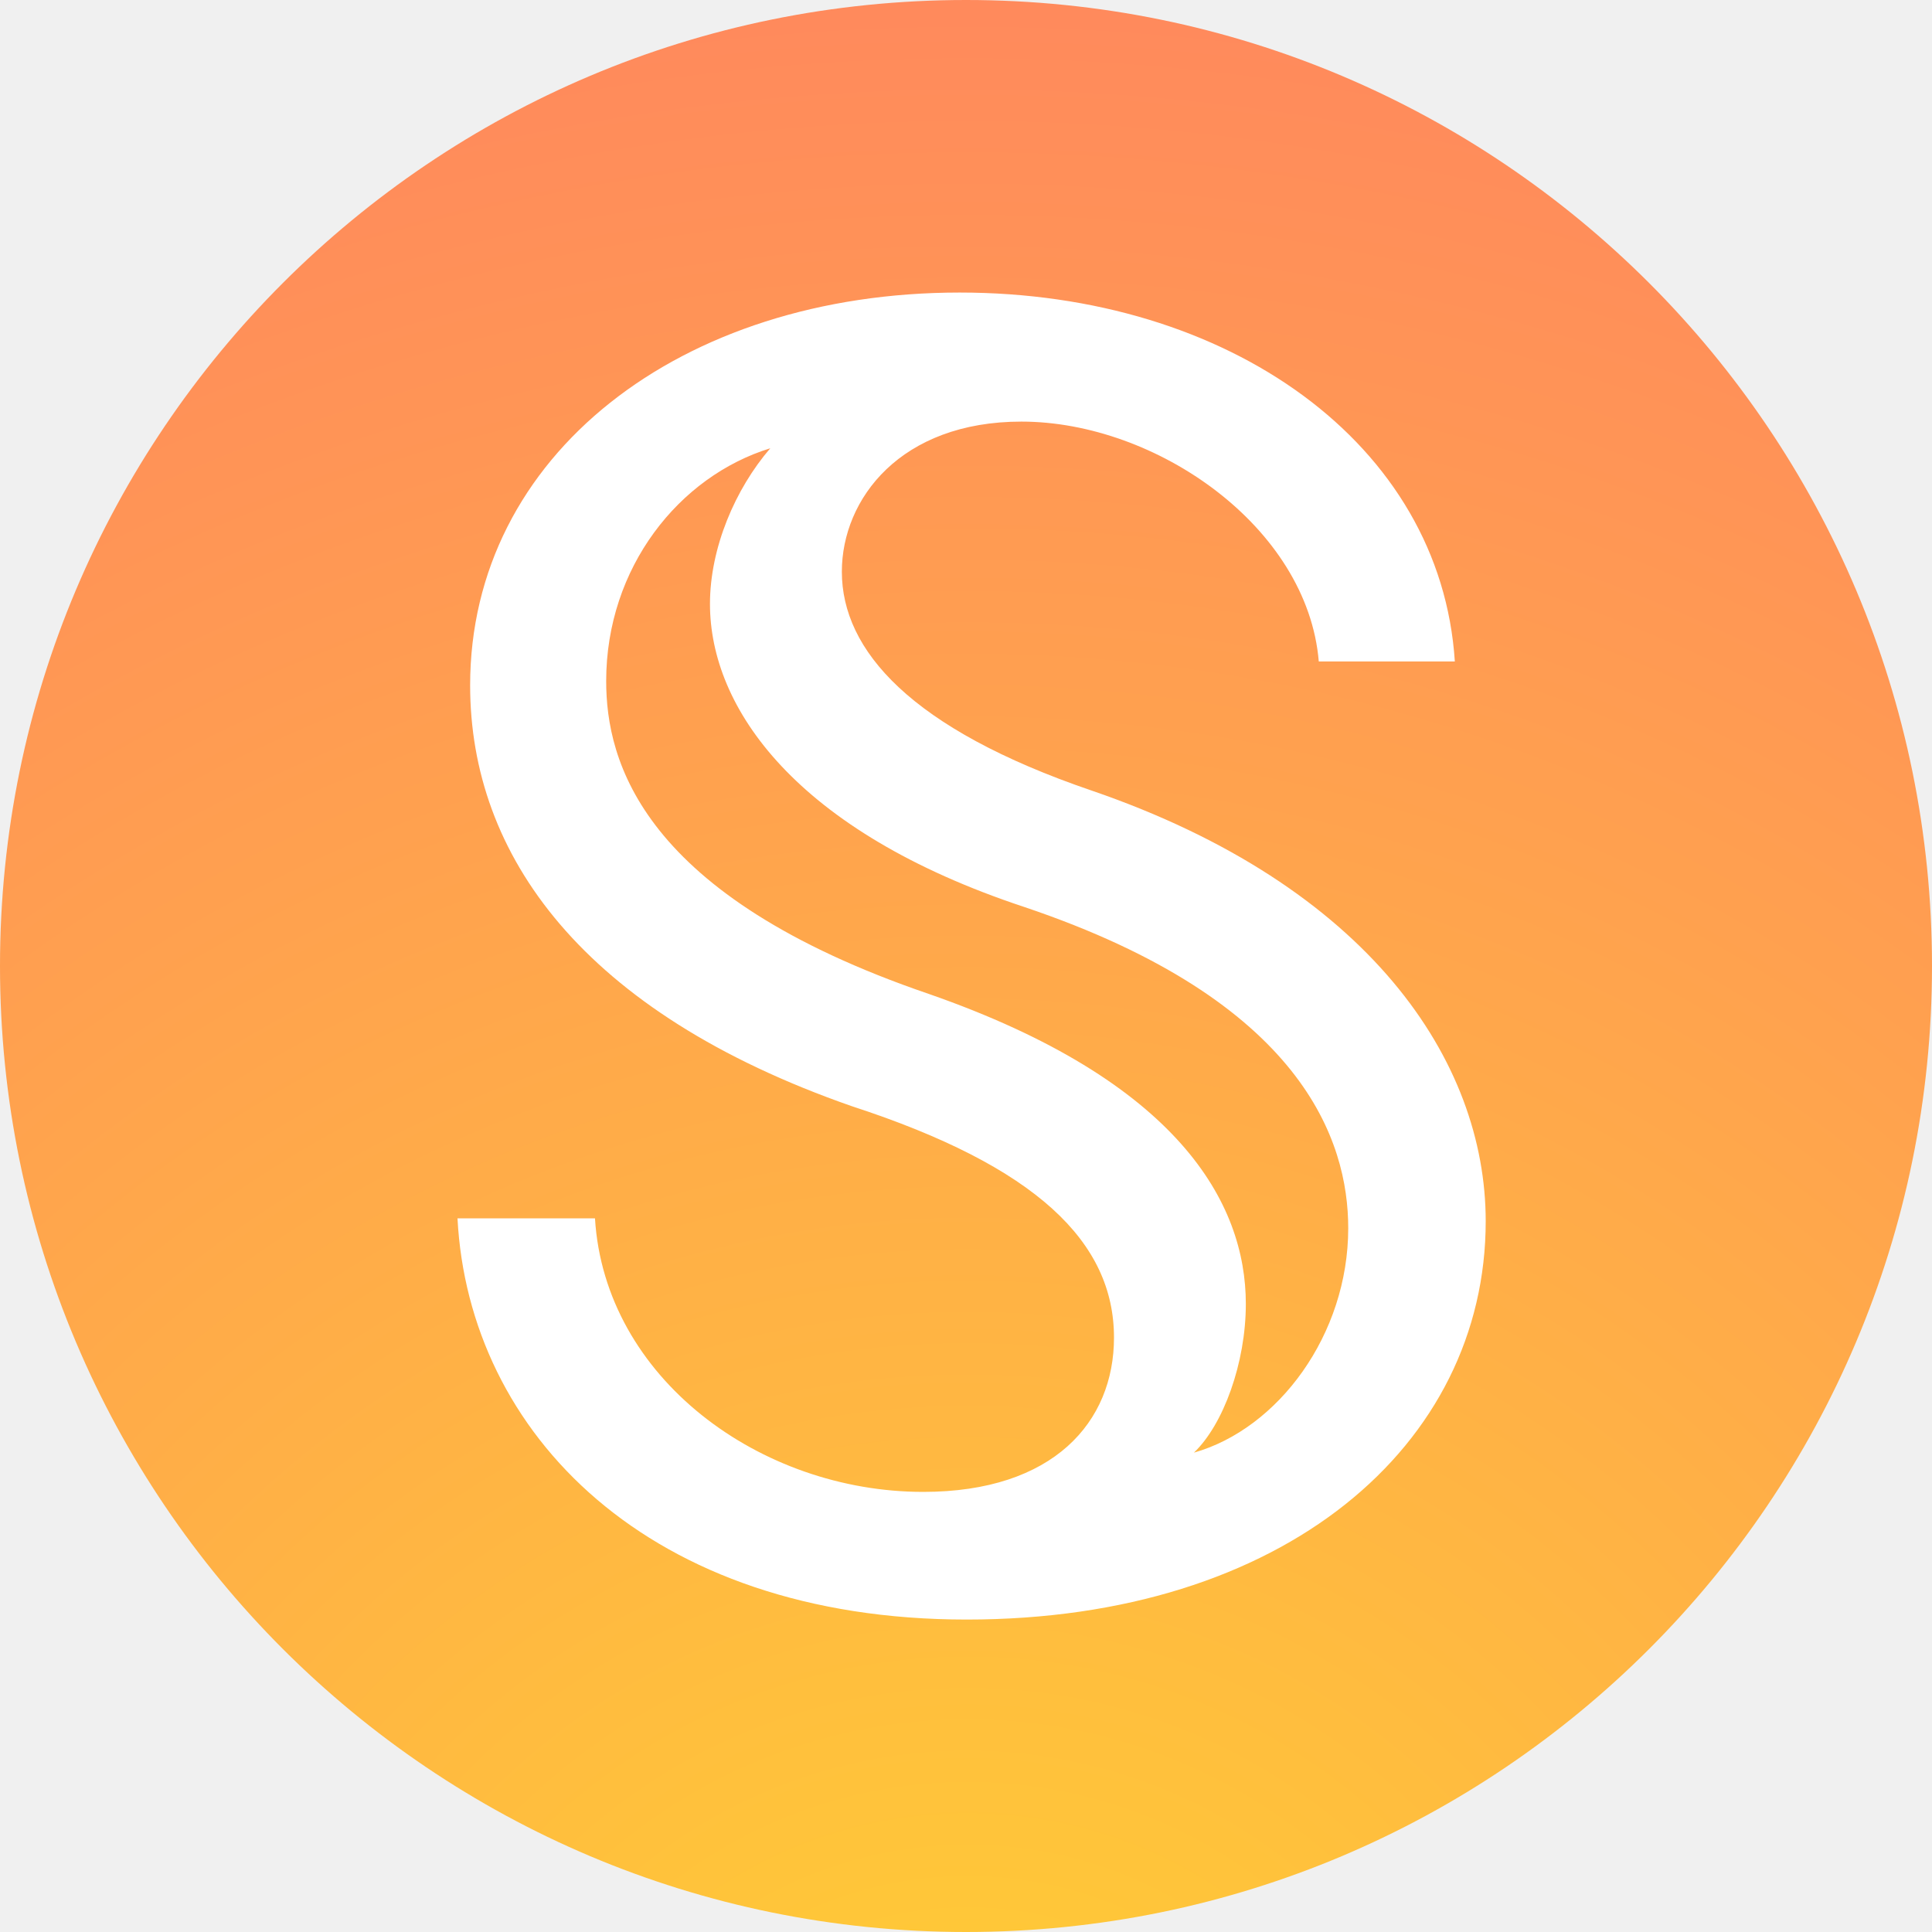
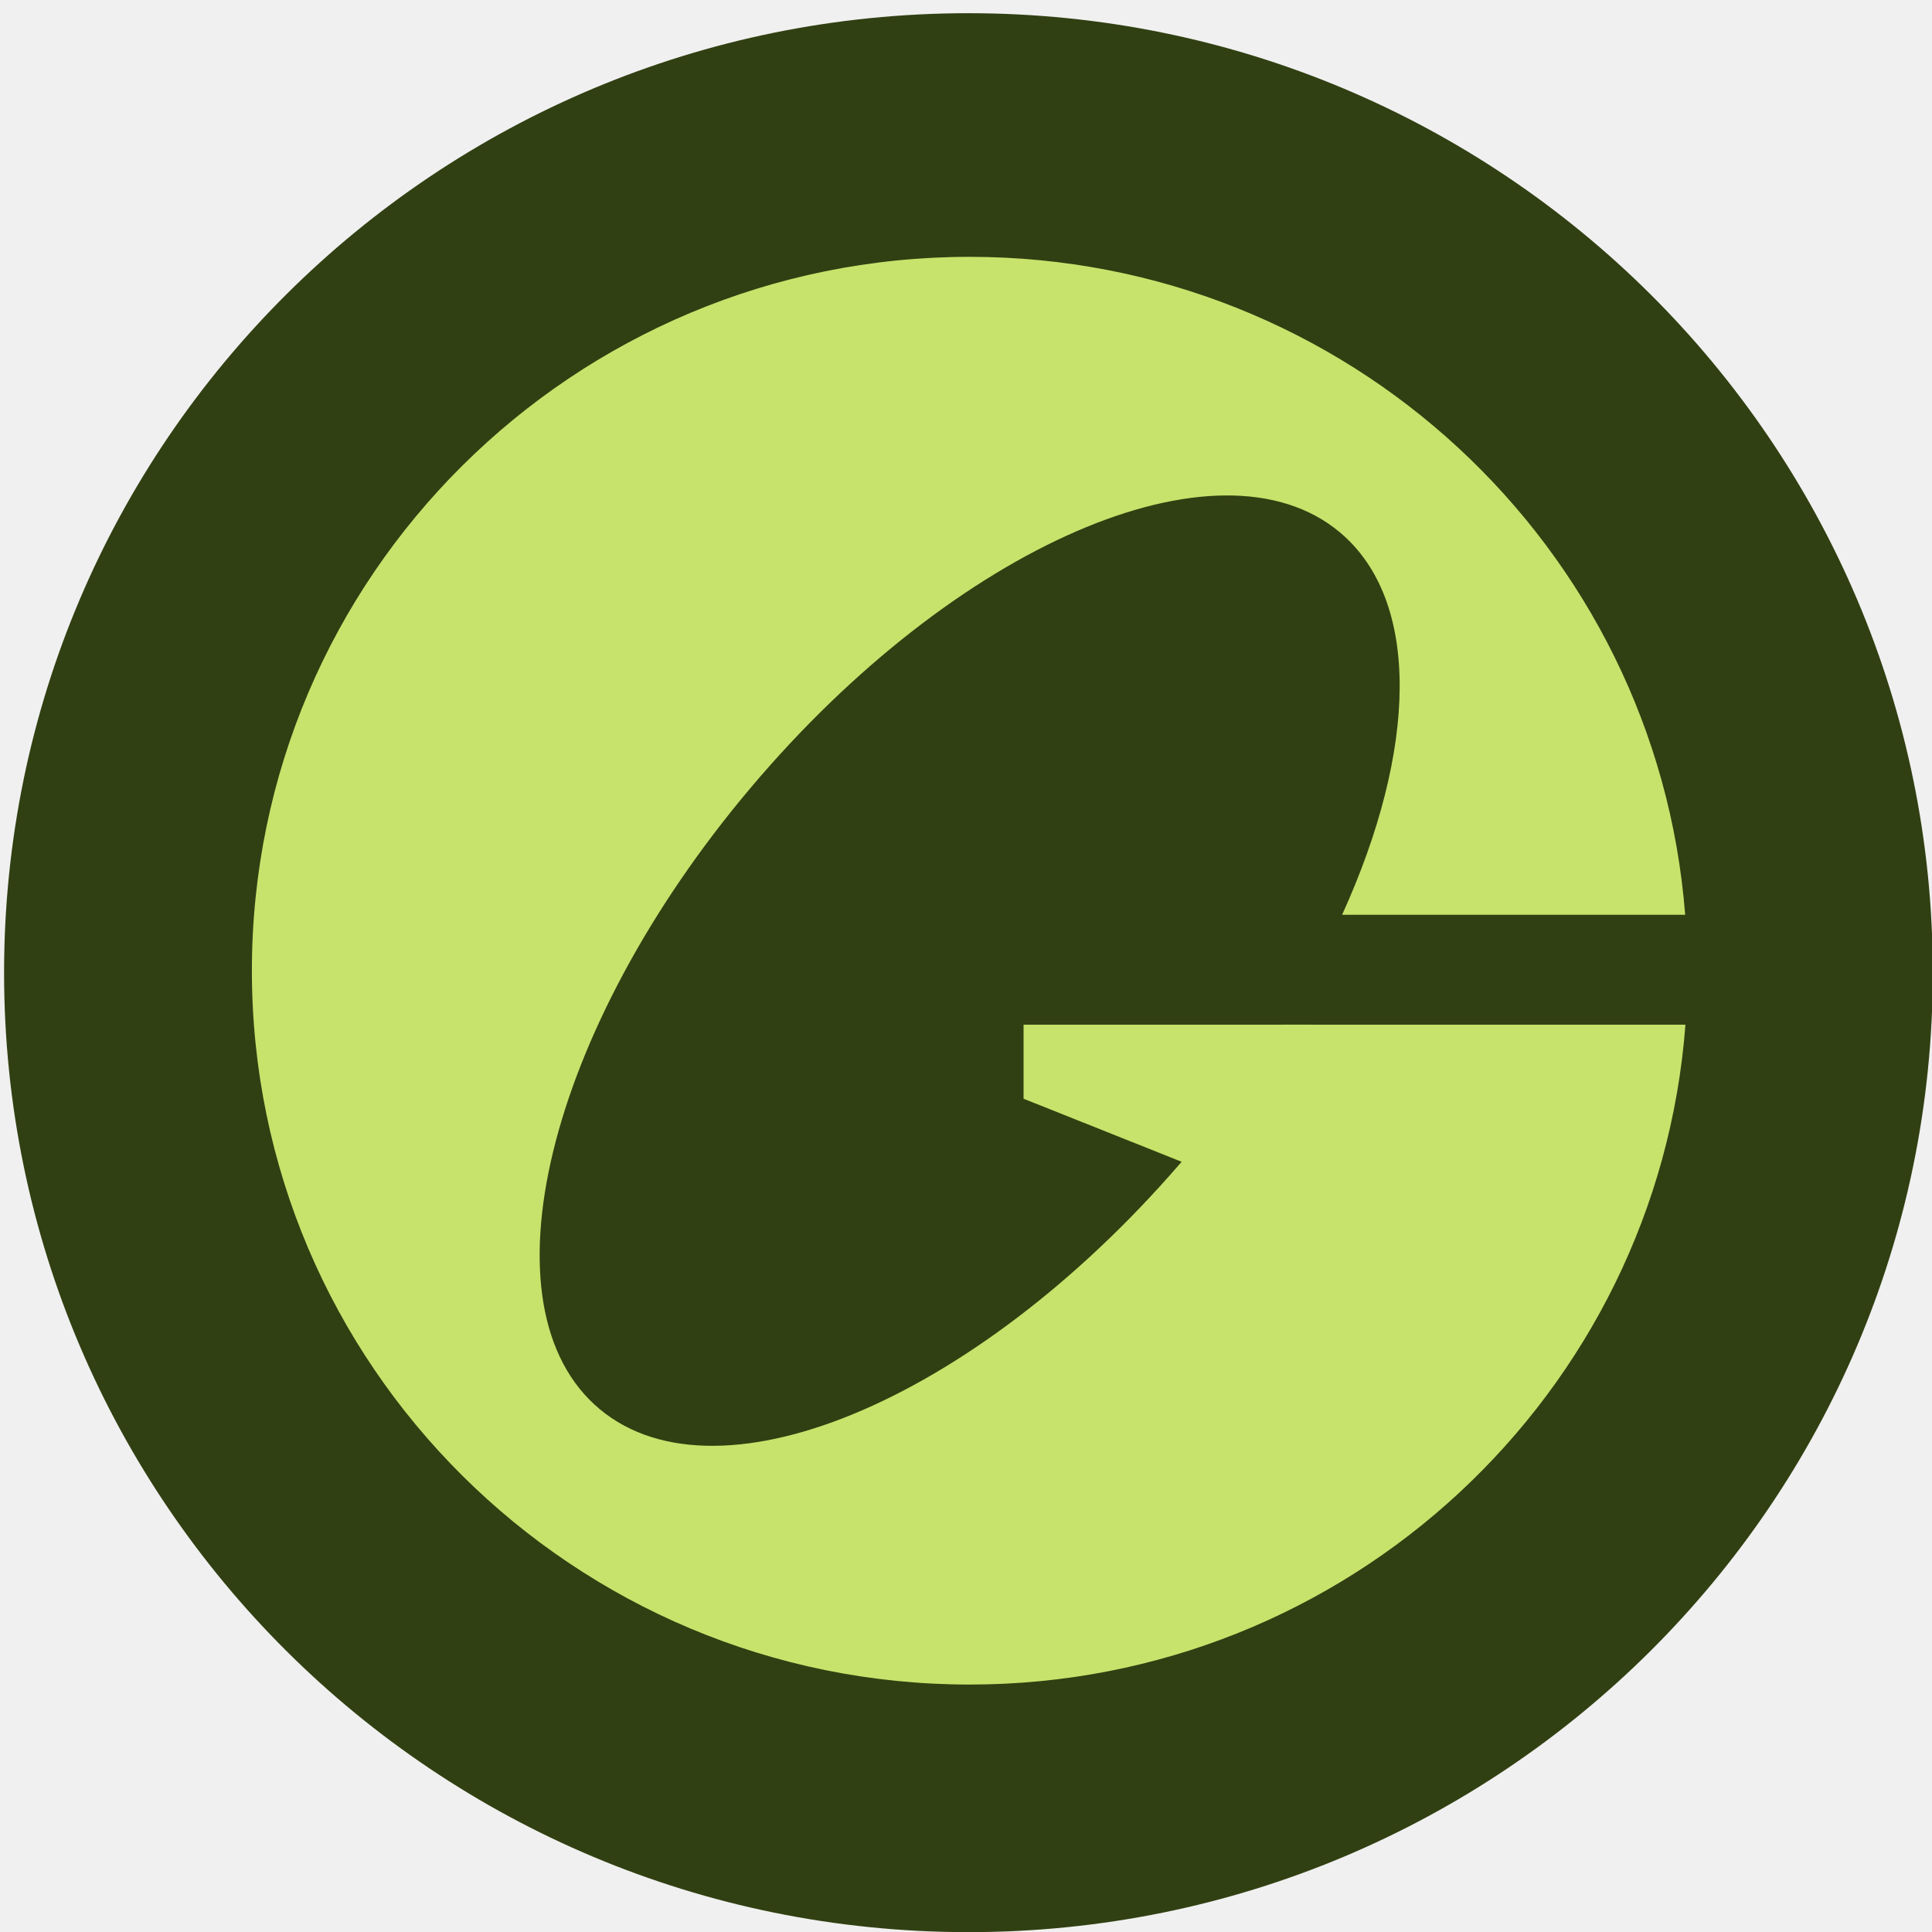
- <svg xmlns="http://www.w3.org/2000/svg" width="50" height="50" viewBox="0 0 50 50" fill="none">
-   <circle cx="25" cy="25" r="25" fill="url(#paint0_radial_3489_8673)" />
-   <path d="M15.398 31.531H11.84C12.13 37.086 16.777 41.914 25.018 41.914C33.222 41.914 38.45 37.412 38.45 31.604C38.45 27.465 35.437 22.927 28.249 20.459C23.566 18.861 21.787 16.828 21.787 14.796C21.787 12.908 23.311 10.911 26.434 10.911C29.919 10.911 33.839 13.634 34.13 17.119H37.651C37.288 11.492 31.806 7.571 24.836 7.571C17.612 7.571 12.167 11.782 12.167 17.736C12.167 22.129 15.071 26.195 22.041 28.627C26.833 30.188 28.83 32.148 28.83 34.617C28.83 36.795 27.269 38.61 23.892 38.61C19.681 38.61 15.652 35.67 15.398 31.531ZM26.506 23.472C33.73 25.904 34.892 29.535 34.892 31.785C34.892 34.544 33.077 36.977 30.899 37.594C31.661 36.868 32.242 35.27 32.242 33.746C32.242 31.132 30.5 27.974 24.038 25.723C16.596 23.181 15.688 19.696 15.688 17.627C15.688 14.687 17.576 12.327 19.935 11.601C19.028 12.654 18.374 14.178 18.374 15.63C18.374 18.317 20.589 21.512 26.506 23.472Z" fill="white" />
-   <defs>
-     <radialGradient id="paint0_radial_3489_8673" cx="0" cy="0" r="1" gradientUnits="userSpaceOnUse" gradientTransform="translate(25.0417 57.9537) rotate(-90) scale(80.1336)">
-       <stop stop-color="#FFD232" />
-       <stop offset="1" stop-color="#FF6D6D" />
-     </radialGradient>
-   </defs>
+ <svg xmlns="http://www.w3.org/2000/svg" width="37" height="37" viewBox="0 0 37 37">
+   <g width="37" height="37" viewBox="0 0 37 37" transform="translate(0.06699165, 0.1837999) scale(0.5522388, 0.5522388)">
+     <path d="M66.906 33.398C66.906 15.02 51.934.125 33.465.125 14.992.125.02 15.02.02 33.398c0 18.375 14.972 33.274 33.445 33.274 18.469 0 33.441-14.899 33.441-33.274m0 0" style="stroke:none;fill-rule:nonzero;fill:#314012;fill-opacity:1" />
+     <path d="M58.328 35.203C57.363 48 46.621 58.086 33.504 58.086c-13.746 0-24.89-11.086-24.89-24.758S19.757 8.574 33.503 8.574c13.094 0 23.824 10.051 24.816 22.817H46.422c2.598-5.711 2.754-10.899-.086-13.27-4.195-3.5-13.34.469-20.426 8.867s-9.43 18.047-5.234 21.547 13.34-.469 20.426-8.867a39 39 0 0 0 3.265-4.465Zm0 0" style="stroke:none;fill-rule:evenodd;fill:#c7e36c;fill-opacity:1" />
+     <path d="M35.375 35.203h9.953l-3.844 5.004-6.109-2.437Zm0 0" style="stroke:none;fill-rule:nonzero;fill:#c7e36c;fill-opacity:1" />
+   </g>
</svg>
